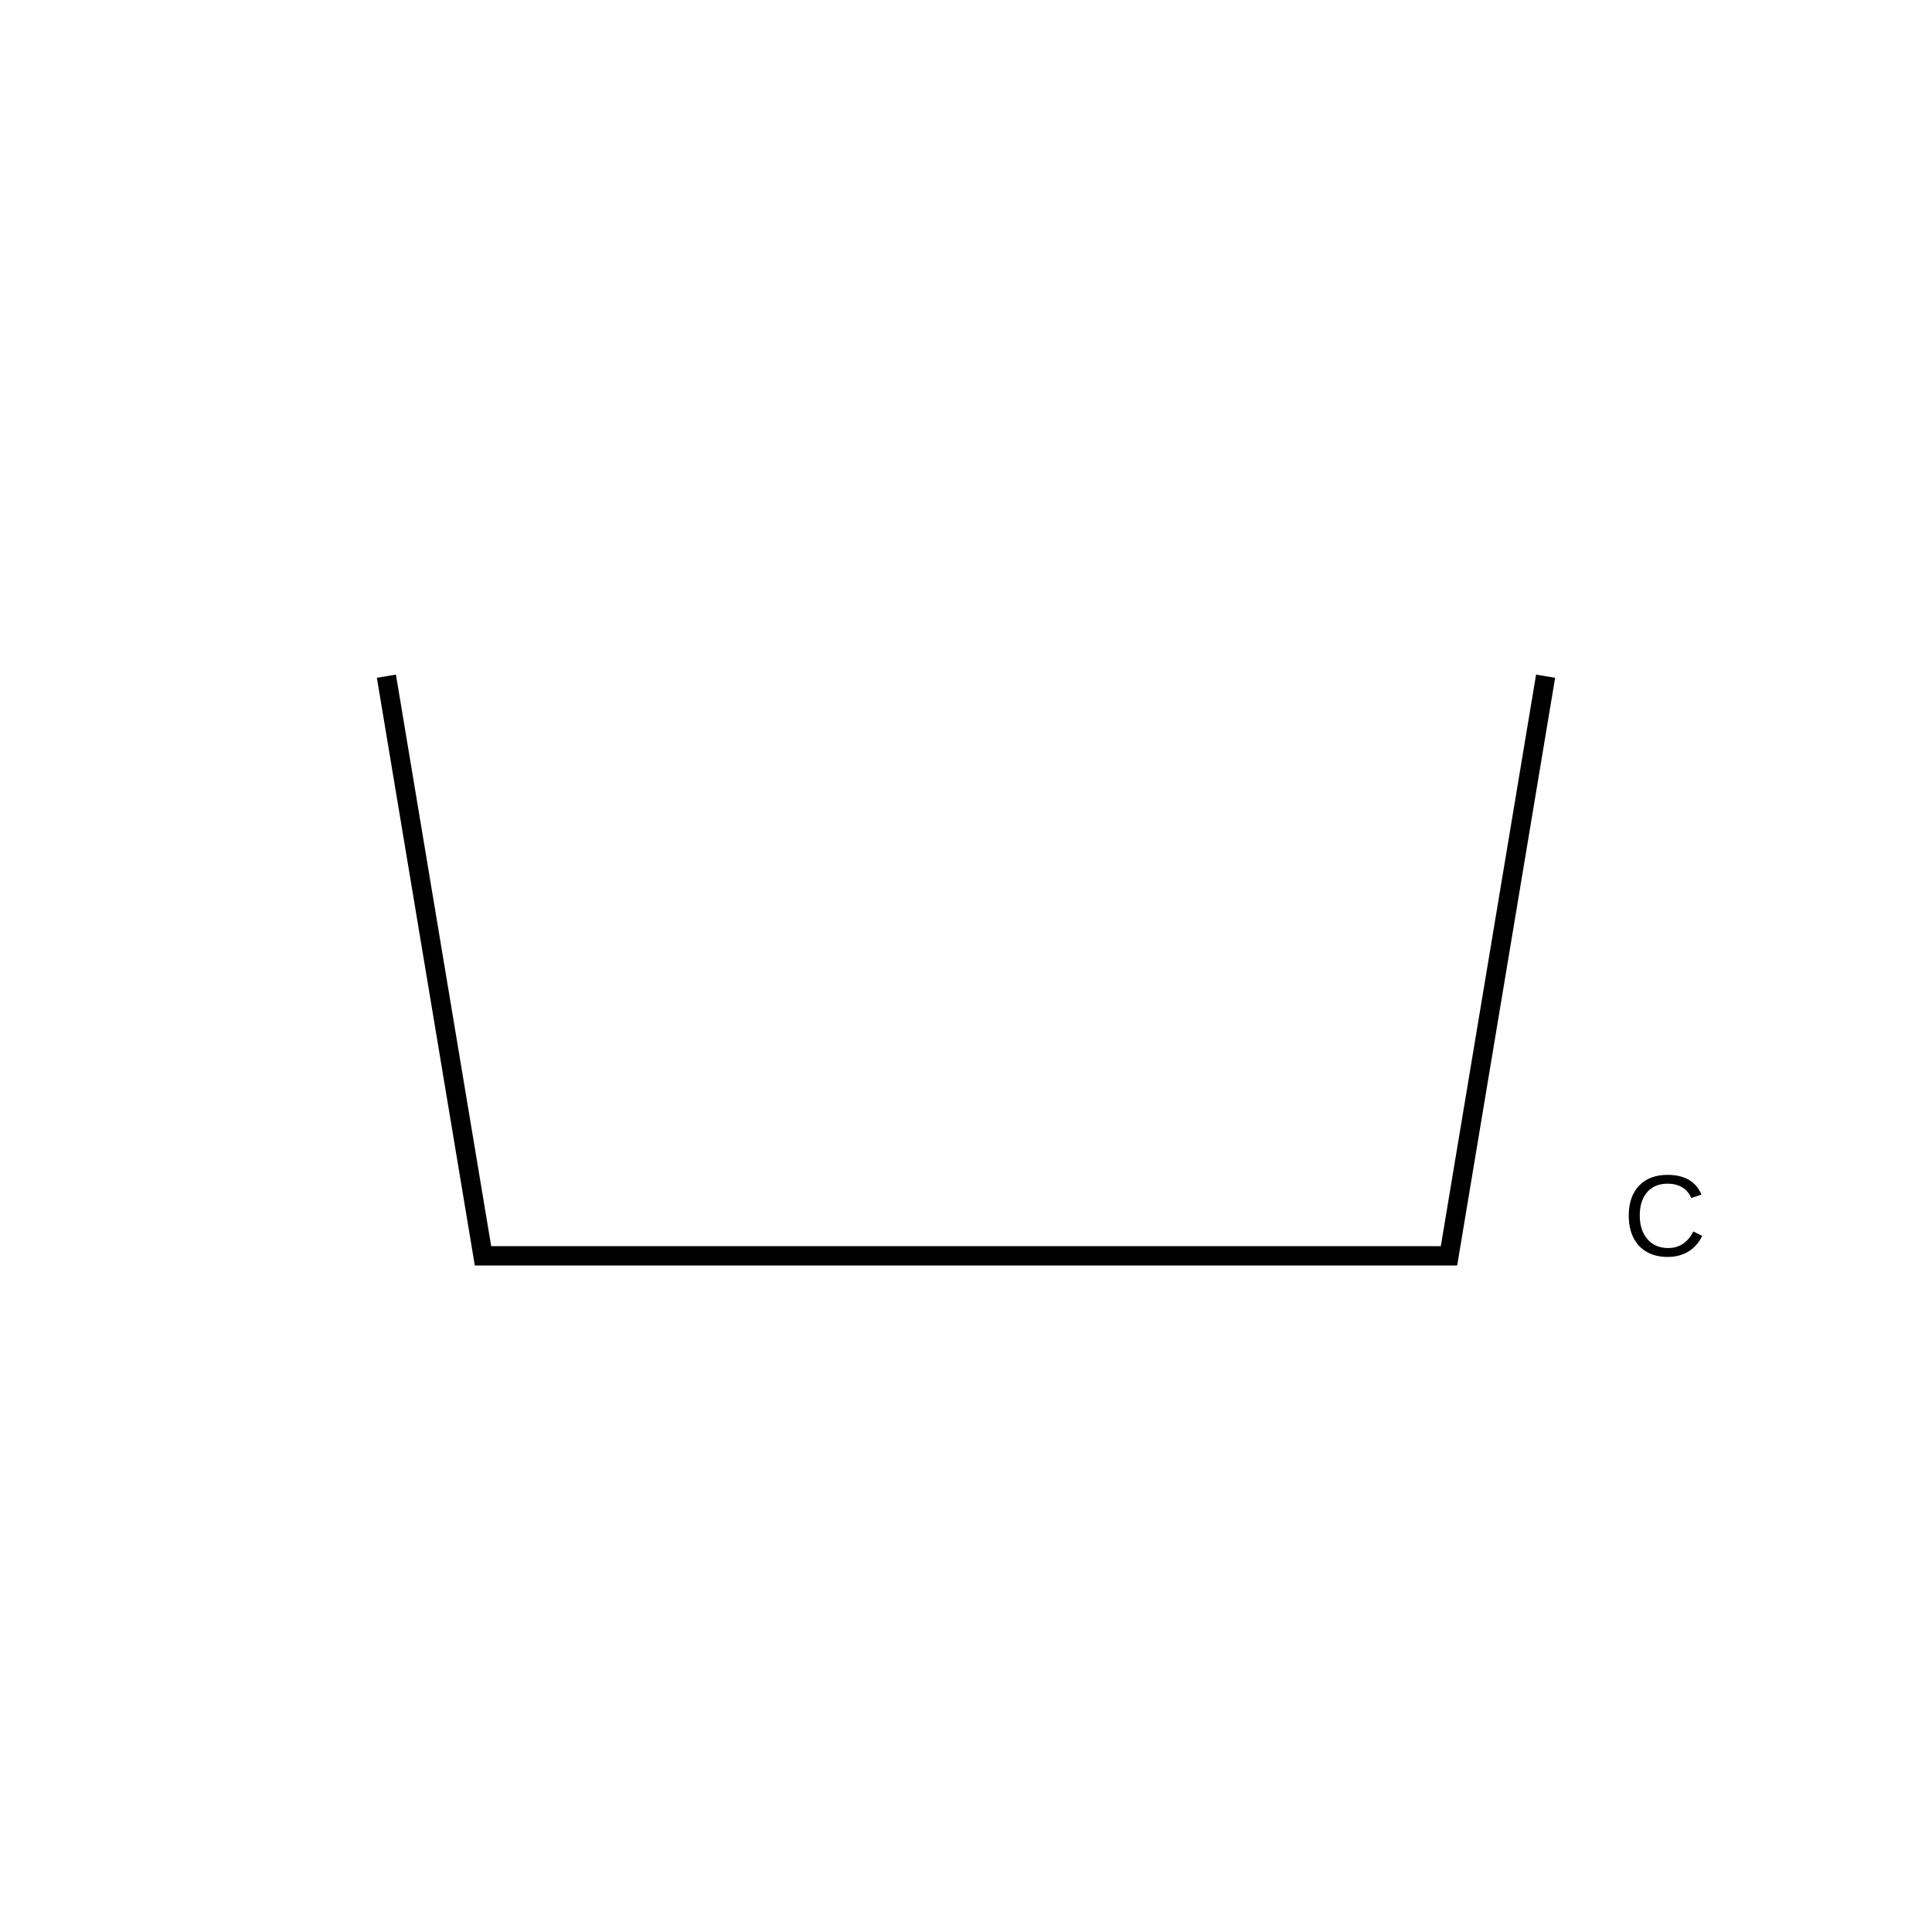
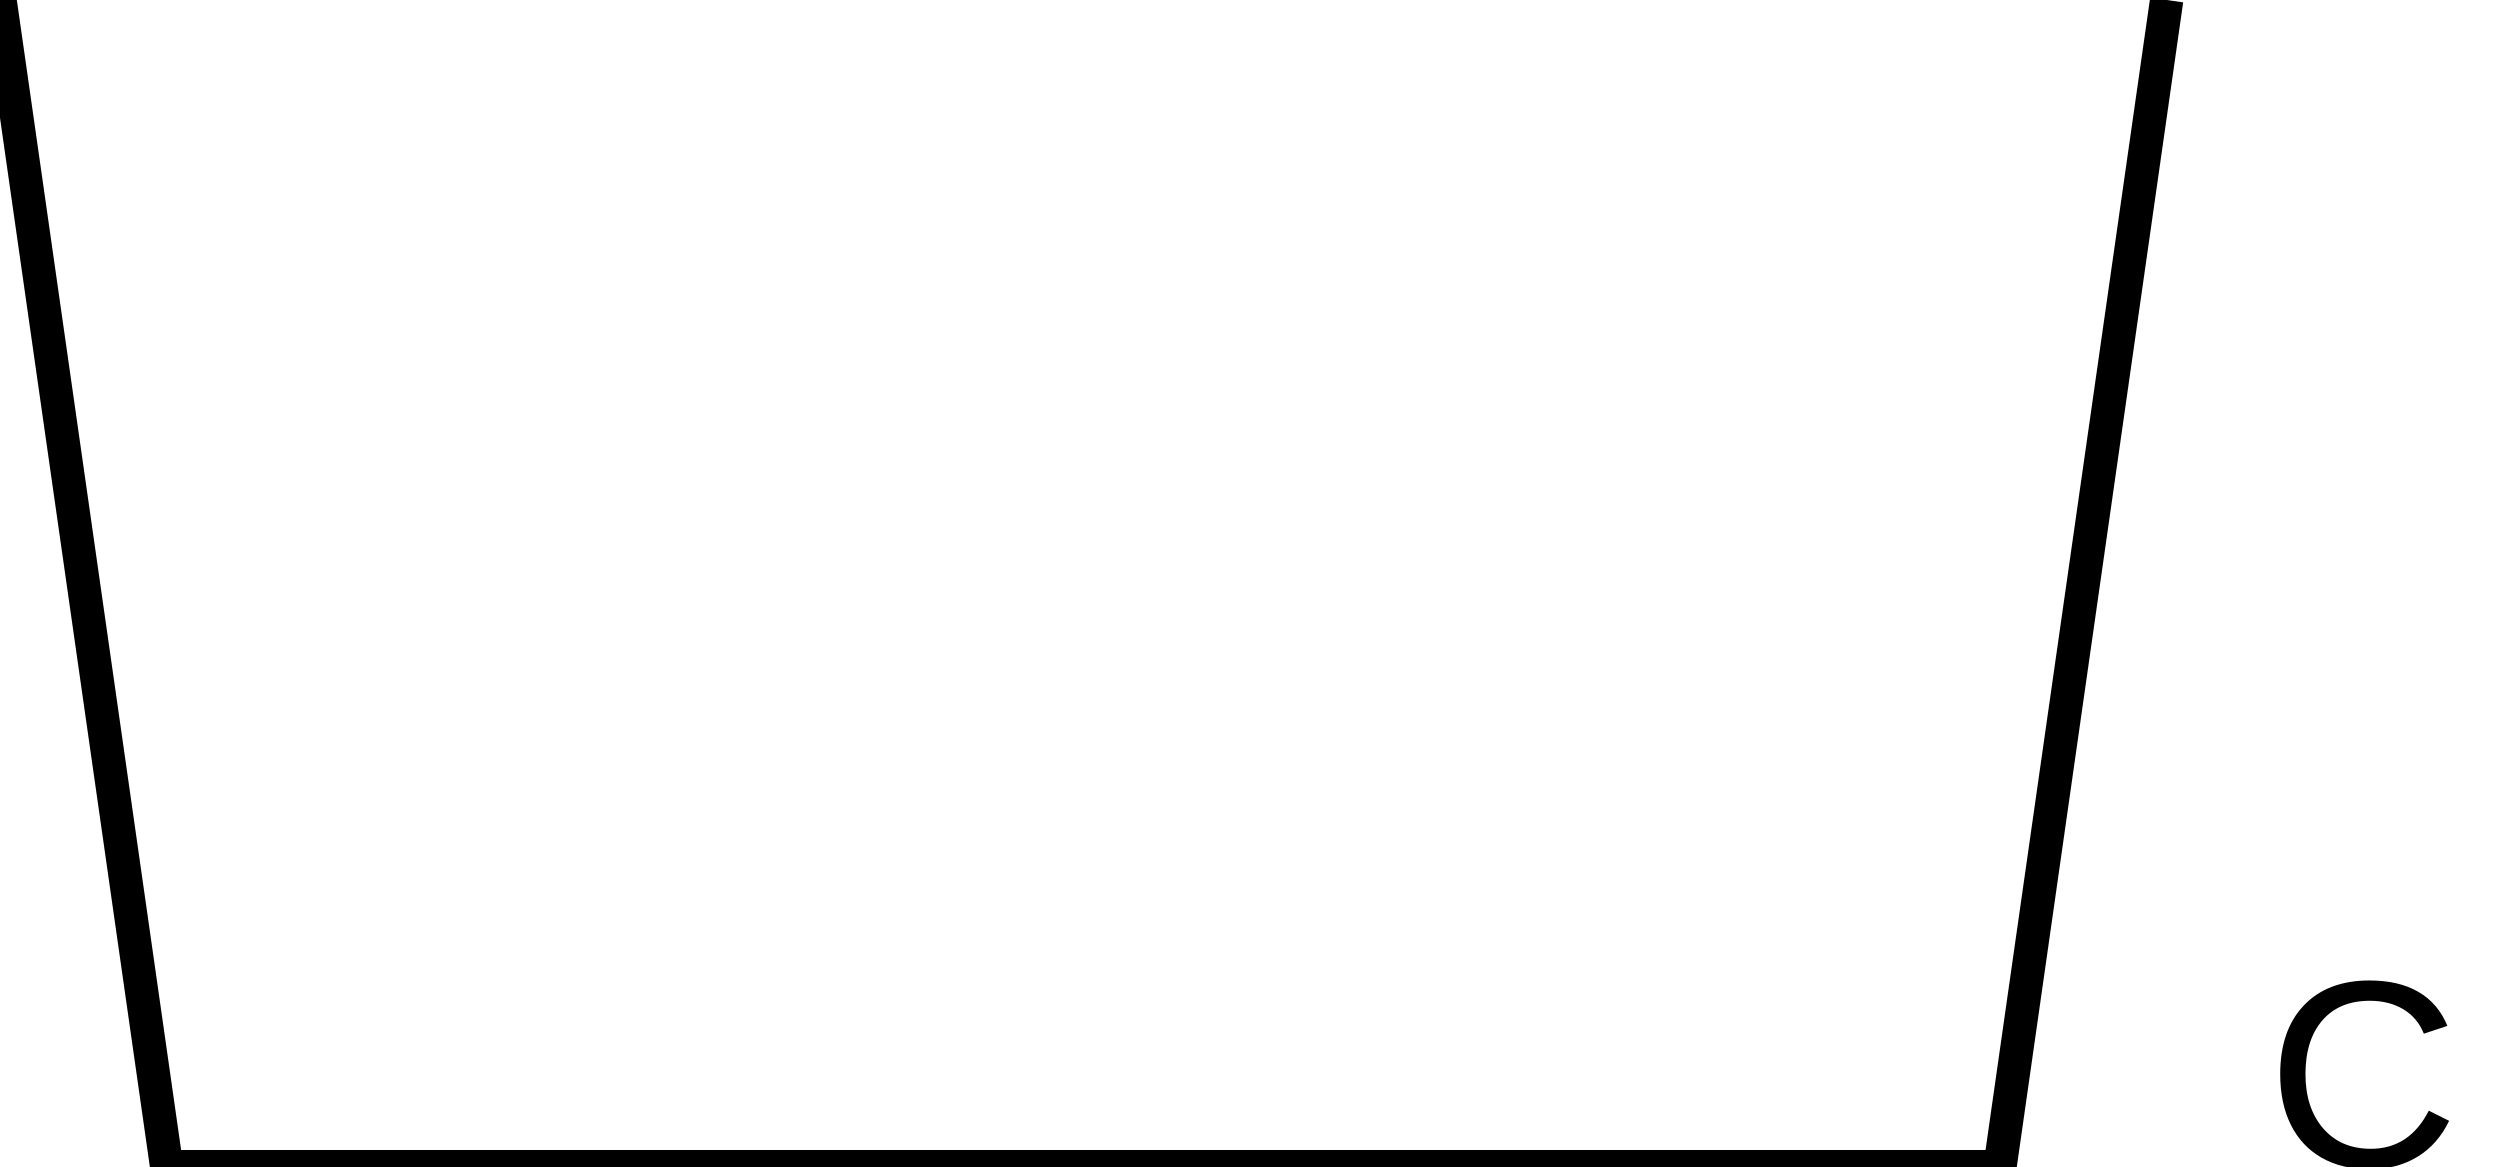
- <svg xmlns="http://www.w3.org/2000/svg" width="1000" height="1000">
-   <polyline points="200,350 250,650 750,650 800,350" style="fill:none;stroke:black;stroke-width:10" />
-   <text x="840" y="650" style="font-family:Arial;font-size:60"> C </text>
+ <svg xmlns="http://www.w3.org/2000/svg" width="750" height="350">
+   <polyline points="0,0 50,350 600,350 650,0" style="fill:none;stroke:black;stroke-width:10" />
+   <text x="680" y="350" style="font-family:Arial;font-size:80"> C </text>
</svg>
